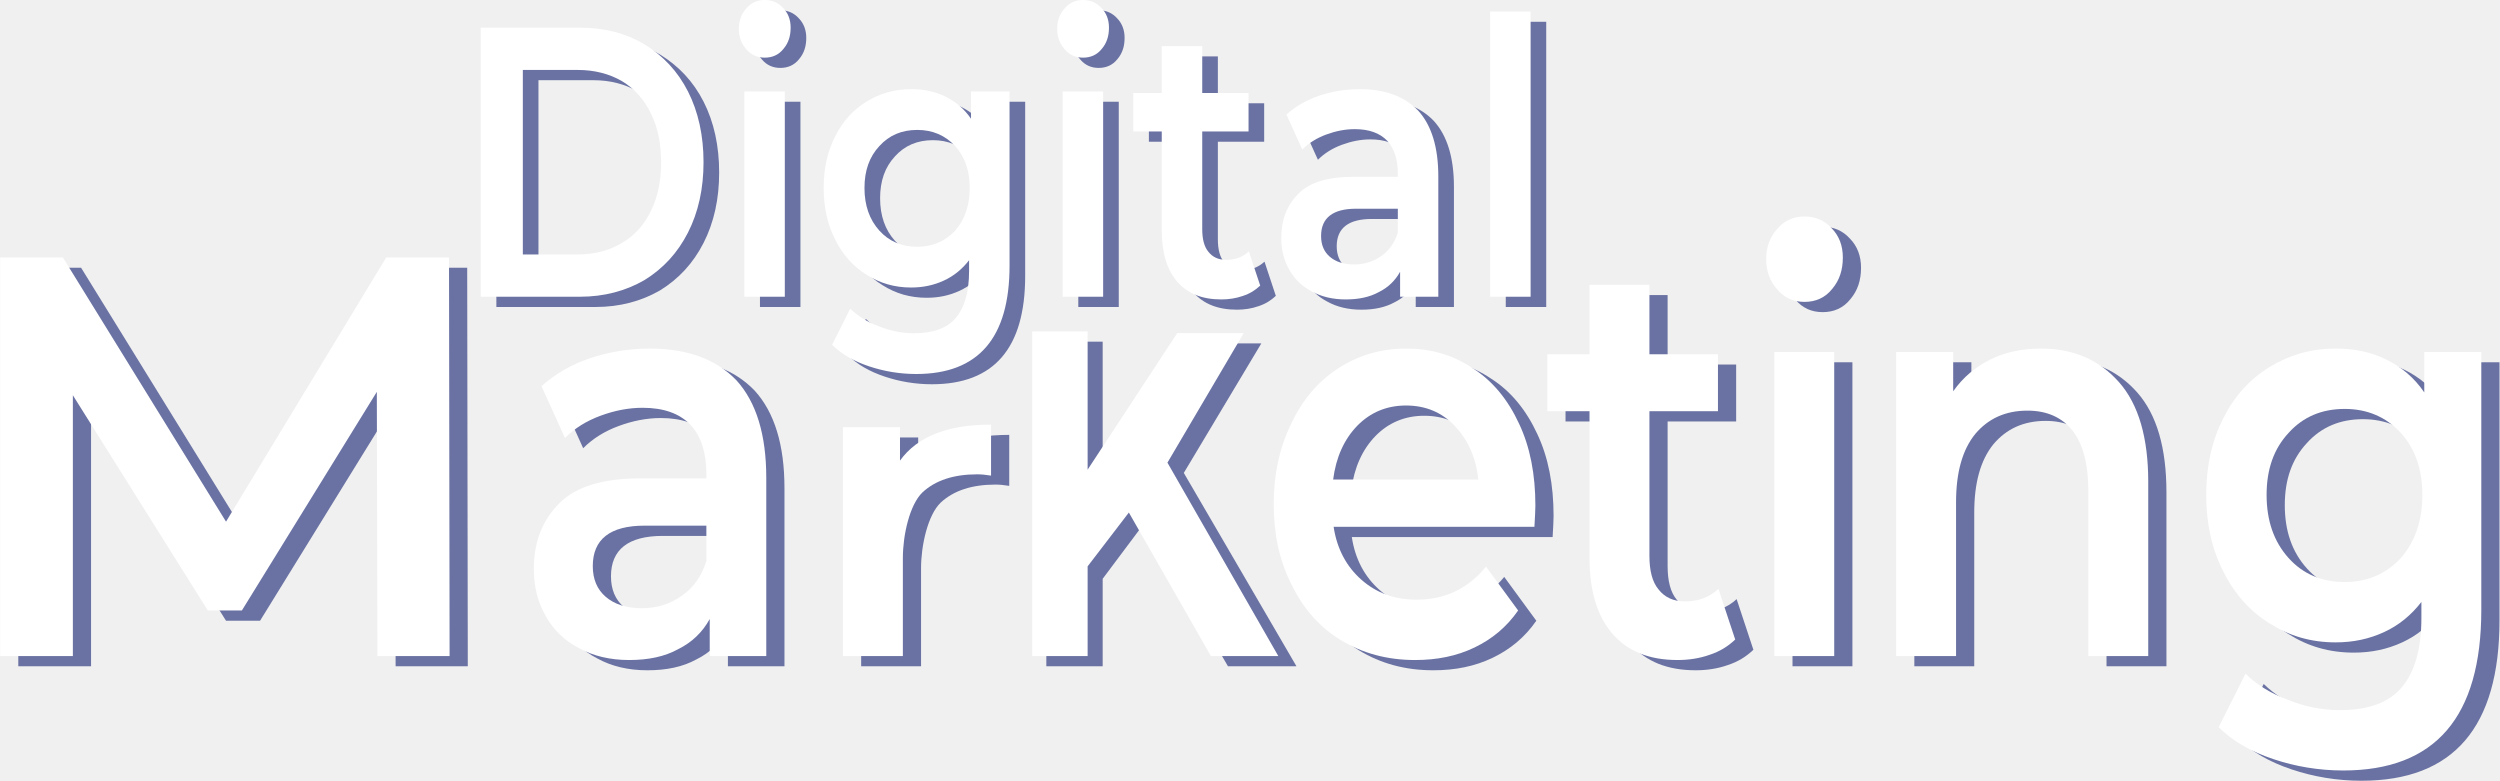
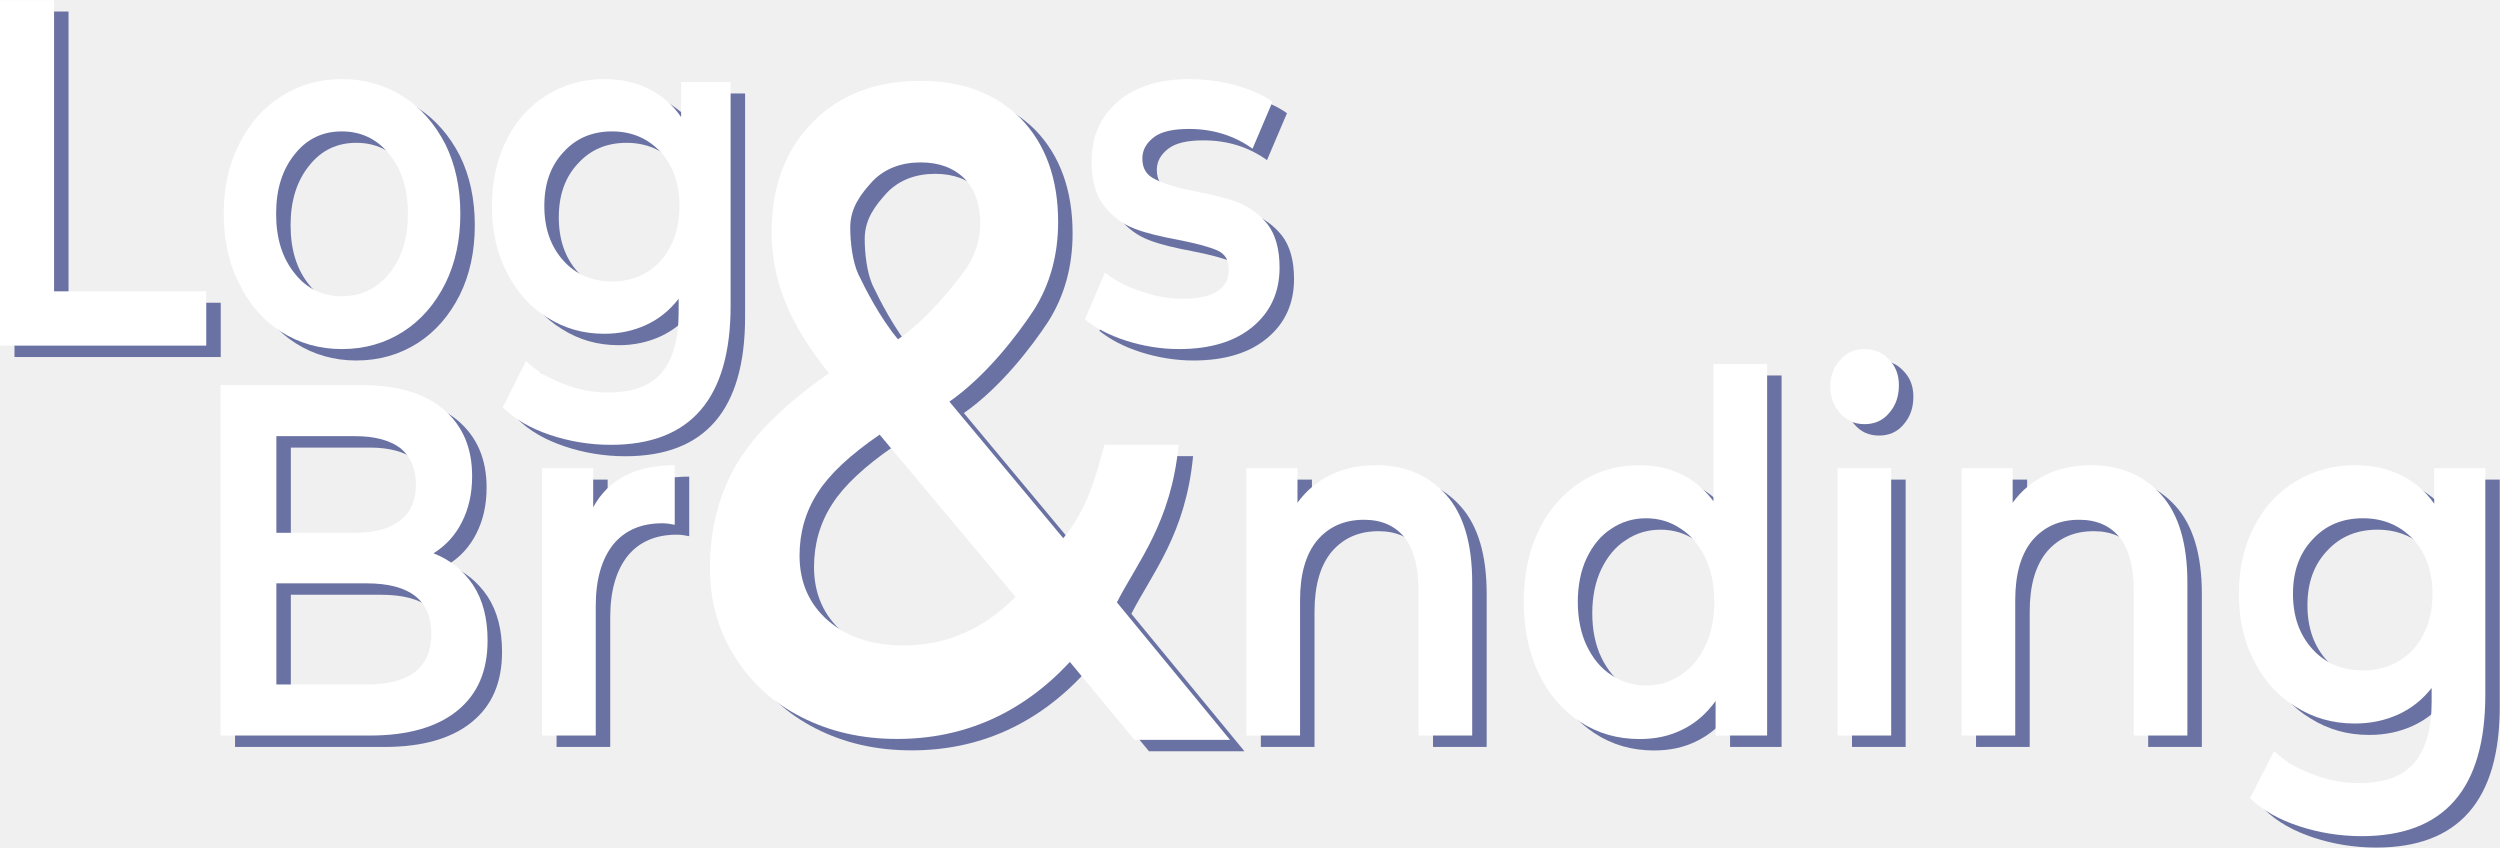
- <svg xmlns="http://www.w3.org/2000/svg" width="100%" height="100%" viewBox="0 0 1950 609" version="1.1" xml:space="preserve" style="fill-rule:evenodd;clip-rule:evenodd;stroke-linejoin:round;stroke-miterlimit:2;">
-   <g transform="matrix(1,0,0,1,-109869,-68282)">
-     <g transform="matrix(1,0,0,1,114505,67959.1)">
-       <g transform="matrix(0.64952,0,0,0.770967,-4464.18,201.812)">
-         <g transform="matrix(388.889,0,0,388.889,294.985,467.651)">
-           <path d="M0.094,-0.7L0.4,-0.7C0.475,-0.7 0.541,-0.686 0.599,-0.657C0.657,-0.627 0.702,-0.587 0.734,-0.534C0.766,-0.481 0.782,-0.419 0.782,-0.35C0.782,-0.281 0.766,-0.22 0.734,-0.167C0.702,-0.114 0.657,-0.073 0.599,-0.043C0.541,-0.015 0.475,0 0.4,0L0.094,0L0.094,-0.7ZM0.394,-0.11C0.445,-0.11 0.491,-0.12 0.53,-0.14C0.569,-0.159 0.599,-0.187 0.62,-0.224C0.641,-0.26 0.651,-0.302 0.651,-0.35C0.651,-0.398 0.641,-0.44 0.62,-0.476C0.599,-0.513 0.569,-0.541 0.53,-0.561C0.491,-0.58 0.445,-0.59 0.394,-0.59L0.224,-0.59L0.224,-0.11L0.394,-0.11Z" style="fill:rgb(106,114,163);fill-rule:nonzero;" />
+ <svg xmlns="http://www.w3.org/2000/svg" width="100%" height="100%" viewBox="0 0 1949 661" version="1.1" xml:space="preserve" style="fill-rule:evenodd;clip-rule:evenodd;stroke-linejoin:round;stroke-miterlimit:2;">
+   <g transform="matrix(1,0,0,1,-107741,-69589.5)">
+     <g transform="matrix(1,0,0,1,112363,69263.3)">
+       <g transform="matrix(0.833602,0,0,0.989468,-4655.66,-1257.68)">
+         <g transform="matrix(388.889,0,0,388.889,17.3616,1882.05)">
+           <path d="M0.094,-0.7L0.224,-0.7L0.224,-0.11L0.59,-0.11L0.59,0L0.094,0L0.094,-0.7Z" style="fill:rgb(106,114,163);fill-rule:nonzero;" />
        </g>
-         <g transform="matrix(388.889,0,0,388.889,616.207,467.651)">
+         <g transform="matrix(388.889,0,0,388.889,248.362,1882.05)">
+           <path d="M0.322,0.007C0.268,0.007 0.219,-0.005 0.176,-0.028C0.133,-0.051 0.099,-0.084 0.075,-0.126C0.05,-0.167 0.038,-0.214 0.038,-0.267C0.038,-0.32 0.05,-0.367 0.075,-0.408C0.099,-0.449 0.133,-0.482 0.176,-0.505C0.219,-0.528 0.268,-0.54 0.322,-0.54C0.377,-0.54 0.426,-0.528 0.469,-0.505C0.512,-0.482 0.546,-0.449 0.571,-0.408C0.595,-0.367 0.607,-0.32 0.607,-0.267C0.607,-0.214 0.595,-0.167 0.571,-0.126C0.546,-0.084 0.512,-0.051 0.469,-0.028C0.426,-0.005 0.377,0.007 0.322,0.007ZM0.322,-0.1C0.368,-0.1 0.406,-0.115 0.436,-0.146C0.466,-0.177 0.481,-0.217 0.481,-0.267C0.481,-0.317 0.466,-0.357 0.436,-0.388C0.406,-0.419 0.368,-0.434 0.322,-0.434C0.276,-0.434 0.238,-0.419 0.209,-0.388C0.179,-0.357 0.164,-0.317 0.164,-0.267C0.164,-0.217 0.179,-0.177 0.209,-0.146C0.238,-0.115 0.276,-0.1 0.322,-0.1Z" style="fill:rgb(106,114,163);fill-rule:nonzero;" />
+         </g>
+         <g transform="matrix(388.889,0,0,388.889,499.195,1882.05)">
+           <path d="M0.612,-0.534L0.612,-0.081C0.612,0.107 0.516,0.201 0.324,0.201C0.273,0.201 0.224,0.194 0.178,0.181C0.132,0.168 0.094,0.15 0.064,0.125L0.12,0.031C0.143,0.05 0.173,0.066 0.209,0.077C0.244,0.089 0.28,0.095 0.317,0.095C0.376,0.095 0.419,0.082 0.446,0.055C0.473,0.028 0.487,-0.012 0.487,-0.067L0.487,-0.095C0.466,-0.072 0.44,-0.054 0.409,-0.042C0.378,-0.03 0.345,-0.024 0.308,-0.024C0.257,-0.024 0.212,-0.035 0.171,-0.057C0.13,-0.078 0.097,-0.109 0.074,-0.148C0.05,-0.187 0.038,-0.232 0.038,-0.283C0.038,-0.334 0.05,-0.379 0.074,-0.418C0.097,-0.457 0.13,-0.487 0.171,-0.508C0.212,-0.529 0.257,-0.54 0.308,-0.54C0.347,-0.54 0.382,-0.534 0.413,-0.521C0.445,-0.508 0.472,-0.489 0.493,-0.463L0.493,-0.534L0.612,-0.534ZM0.327,-0.13C0.374,-0.13 0.413,-0.144 0.444,-0.172C0.474,-0.201 0.489,-0.238 0.489,-0.283C0.489,-0.328 0.474,-0.364 0.444,-0.392C0.413,-0.42 0.374,-0.434 0.327,-0.434C0.279,-0.434 0.24,-0.42 0.21,-0.392C0.179,-0.364 0.164,-0.328 0.164,-0.283C0.164,-0.238 0.179,-0.201 0.21,-0.172C0.24,-0.144 0.279,-0.13 0.327,-0.13Z" style="fill:rgb(106,114,163);fill-rule:nonzero;" />
+         </g>
+         <g transform="matrix(388.889,0,0,388.889,1060.42,1882.05)">
+           <path d="M0.247,0.007C0.204,0.007 0.161,0.001 0.12,-0.01C0.079,-0.021 0.046,-0.036 0.021,-0.053L0.069,-0.148C0.093,-0.132 0.122,-0.119 0.156,-0.11C0.189,-0.1 0.222,-0.095 0.255,-0.095C0.33,-0.095 0.367,-0.115 0.367,-0.154C0.367,-0.173 0.358,-0.186 0.339,-0.193C0.32,-0.2 0.289,-0.207 0.247,-0.214C0.203,-0.221 0.167,-0.228 0.14,-0.237C0.112,-0.246 0.088,-0.261 0.068,-0.282C0.047,-0.304 0.037,-0.334 0.037,-0.373C0.037,-0.424 0.058,-0.464 0.101,-0.495C0.143,-0.525 0.2,-0.54 0.272,-0.54C0.309,-0.54 0.345,-0.536 0.382,-0.528C0.419,-0.519 0.449,-0.508 0.472,-0.494L0.424,-0.399C0.379,-0.426 0.328,-0.439 0.271,-0.439C0.234,-0.439 0.206,-0.434 0.188,-0.423C0.169,-0.411 0.159,-0.397 0.159,-0.379C0.159,-0.359 0.169,-0.345 0.19,-0.337C0.21,-0.328 0.241,-0.32 0.284,-0.313C0.327,-0.306 0.362,-0.299 0.389,-0.29C0.416,-0.281 0.44,-0.267 0.46,-0.246C0.479,-0.225 0.489,-0.196 0.489,-0.158C0.489,-0.108 0.467,-0.068 0.424,-0.038C0.381,-0.008 0.322,0.007 0.247,0.007Z" style="fill:rgb(106,114,163);fill-rule:nonzero;" />
+         </g>
+       </g>
+       <g transform="matrix(0.833602,0,0,0.989468,-4666.94,-1266.58)">
+         <g transform="matrix(388.889,0,0,388.889,17.3616,1882.05)">
+           <path d="M0.094,-0.7L0.224,-0.7L0.224,-0.11L0.59,-0.11L0.59,0L0.094,0L0.094,-0.7Z" style="fill:white;fill-rule:nonzero;" />
+         </g>
+         <g transform="matrix(388.889,0,0,388.889,248.362,1882.05)">
+           <path d="M0.322,0.007C0.268,0.007 0.219,-0.005 0.176,-0.028C0.133,-0.051 0.099,-0.084 0.075,-0.126C0.05,-0.167 0.038,-0.214 0.038,-0.267C0.038,-0.32 0.05,-0.367 0.075,-0.408C0.099,-0.449 0.133,-0.482 0.176,-0.505C0.219,-0.528 0.268,-0.54 0.322,-0.54C0.377,-0.54 0.426,-0.528 0.469,-0.505C0.512,-0.482 0.546,-0.449 0.571,-0.408C0.595,-0.367 0.607,-0.32 0.607,-0.267C0.607,-0.214 0.595,-0.167 0.571,-0.126C0.546,-0.084 0.512,-0.051 0.469,-0.028C0.426,-0.005 0.377,0.007 0.322,0.007ZM0.322,-0.1C0.368,-0.1 0.406,-0.115 0.436,-0.146C0.466,-0.177 0.481,-0.217 0.481,-0.267C0.481,-0.317 0.466,-0.357 0.436,-0.388C0.406,-0.419 0.368,-0.434 0.322,-0.434C0.276,-0.434 0.238,-0.419 0.209,-0.388C0.179,-0.357 0.164,-0.317 0.164,-0.267C0.164,-0.217 0.179,-0.177 0.209,-0.146C0.238,-0.115 0.276,-0.1 0.322,-0.1Z" style="fill:white;fill-rule:nonzero;" />
+         </g>
+         <g transform="matrix(388.889,0,0,388.889,499.195,1882.05)">
+           <path d="M0.612,-0.534L0.612,-0.081C0.612,0.107 0.516,0.201 0.324,0.201C0.273,0.201 0.224,0.194 0.178,0.181C0.132,0.168 0.094,0.15 0.064,0.125L0.12,0.031C0.143,0.05 0.173,0.066 0.209,0.077C0.244,0.089 0.28,0.095 0.317,0.095C0.376,0.095 0.419,0.082 0.446,0.055C0.473,0.028 0.487,-0.012 0.487,-0.067L0.487,-0.095C0.466,-0.072 0.44,-0.054 0.409,-0.042C0.378,-0.03 0.345,-0.024 0.308,-0.024C0.257,-0.024 0.212,-0.035 0.171,-0.057C0.13,-0.078 0.097,-0.109 0.074,-0.148C0.05,-0.187 0.038,-0.232 0.038,-0.283C0.038,-0.334 0.05,-0.379 0.074,-0.418C0.097,-0.457 0.13,-0.487 0.171,-0.508C0.212,-0.529 0.257,-0.54 0.308,-0.54C0.347,-0.54 0.382,-0.534 0.413,-0.521C0.445,-0.508 0.472,-0.489 0.493,-0.463L0.493,-0.534L0.612,-0.534ZM0.327,-0.13C0.374,-0.13 0.413,-0.144 0.444,-0.172C0.474,-0.201 0.489,-0.238 0.489,-0.283C0.489,-0.328 0.474,-0.364 0.444,-0.392C0.413,-0.42 0.374,-0.434 0.327,-0.434C0.279,-0.434 0.24,-0.42 0.21,-0.392C0.179,-0.364 0.164,-0.328 0.164,-0.283C0.164,-0.238 0.179,-0.201 0.21,-0.172C0.24,-0.144 0.279,-0.13 0.327,-0.13Z" style="fill:white;fill-rule:nonzero;" />
+         </g>
+         <g transform="matrix(388.889,0,0,388.889,1060.42,1882.05)">
+           <path d="M0.247,0.007C0.204,0.007 0.161,0.001 0.12,-0.01C0.079,-0.021 0.046,-0.036 0.021,-0.053L0.069,-0.148C0.093,-0.132 0.122,-0.119 0.156,-0.11C0.189,-0.1 0.222,-0.095 0.255,-0.095C0.33,-0.095 0.367,-0.115 0.367,-0.154C0.367,-0.173 0.358,-0.186 0.339,-0.193C0.32,-0.2 0.289,-0.207 0.247,-0.214C0.203,-0.221 0.167,-0.228 0.14,-0.237C0.112,-0.246 0.088,-0.261 0.068,-0.282C0.047,-0.304 0.037,-0.334 0.037,-0.373C0.037,-0.424 0.058,-0.464 0.101,-0.495C0.143,-0.525 0.2,-0.54 0.272,-0.54C0.309,-0.54 0.345,-0.536 0.382,-0.528C0.419,-0.519 0.449,-0.508 0.472,-0.494L0.424,-0.399C0.379,-0.426 0.328,-0.439 0.271,-0.439C0.234,-0.439 0.206,-0.434 0.188,-0.423C0.169,-0.411 0.159,-0.397 0.159,-0.379C0.159,-0.359 0.169,-0.345 0.19,-0.337C0.21,-0.328 0.241,-0.32 0.284,-0.313C0.327,-0.306 0.362,-0.299 0.389,-0.29C0.416,-0.281 0.44,-0.267 0.46,-0.246C0.479,-0.225 0.489,-0.196 0.489,-0.158C0.489,-0.108 0.467,-0.068 0.424,-0.038C0.381,-0.008 0.322,0.007 0.247,0.007Z" style="fill:white;fill-rule:nonzero;" />
+         </g>
+       </g>
+       <g transform="matrix(0.803208,0,0,0.936689,-4635.29,-1261.51)">
+         <g transform="matrix(416.667,0,0,416.667,205.501,2316.71)">
+           <path d="M0.59,-0.364C0.629,-0.351 0.659,-0.33 0.682,-0.301C0.705,-0.271 0.716,-0.234 0.716,-0.19C0.716,-0.129 0.693,-0.083 0.646,-0.05C0.599,-0.017 0.531,0 0.442,0L0.094,0L0.094,-0.7L0.422,-0.7C0.505,-0.7 0.568,-0.684 0.613,-0.652C0.658,-0.619 0.68,-0.575 0.68,-0.518C0.68,-0.483 0.672,-0.453 0.656,-0.426C0.64,-0.399 0.618,-0.379 0.59,-0.364ZM0.224,-0.598L0.224,-0.405L0.408,-0.405C0.453,-0.405 0.488,-0.413 0.513,-0.43C0.537,-0.446 0.549,-0.47 0.549,-0.501C0.549,-0.533 0.537,-0.557 0.513,-0.574C0.488,-0.59 0.453,-0.598 0.408,-0.598L0.224,-0.598ZM0.434,-0.102C0.535,-0.102 0.585,-0.136 0.585,-0.203C0.585,-0.27 0.535,-0.304 0.434,-0.304L0.224,-0.304L0.224,-0.102L0.434,-0.102Z" style="fill:rgb(106,114,163);fill-rule:nonzero;" />
+         </g>
+         <g transform="matrix(416.667,0,0,416.667,522.584,2316.71)">
+           <path d="M0.201,-0.456C0.237,-0.512 0.3,-0.54 0.391,-0.54L0.391,-0.421C0.38,-0.423 0.371,-0.424 0.362,-0.424C0.313,-0.424 0.275,-0.41 0.248,-0.382C0.221,-0.353 0.207,-0.312 0.207,-0.259L0.207,0L0.082,0L0.082,-0.534L0.201,-0.534L0.201,-0.456Z" style="fill:rgb(106,114,163);fill-rule:nonzero;" />
+         </g>
+         <g transform="matrix(416.667,0,0,416.667,1206.18,2316.71)">
+           <path d="M0.385,-0.54C0.452,-0.54 0.506,-0.52 0.547,-0.481C0.588,-0.442 0.608,-0.383 0.608,-0.306L0.608,0L0.483,0L0.483,-0.29C0.483,-0.337 0.472,-0.372 0.45,-0.396C0.428,-0.419 0.397,-0.431 0.356,-0.431C0.31,-0.431 0.274,-0.417 0.247,-0.39C0.22,-0.362 0.207,-0.322 0.207,-0.27L0.207,0L0.082,0L0.082,-0.534L0.201,-0.534L0.201,-0.465C0.222,-0.49 0.248,-0.508 0.279,-0.521C0.31,-0.534 0.346,-0.54 0.385,-0.54Z" style="fill:rgb(106,114,163);fill-rule:nonzero;" />
+         </g>
+         <g transform="matrix(416.667,0,0,416.667,1493.68,2316.71)">
+           <path d="M0.605,-0.742L0.605,0L0.485,0L0.485,-0.069C0.464,-0.044 0.439,-0.025 0.408,-0.012C0.378,0.001 0.345,0.007 0.308,0.007C0.257,0.007 0.211,-0.004 0.17,-0.027C0.129,-0.05 0.096,-0.082 0.073,-0.124C0.05,-0.165 0.038,-0.213 0.038,-0.267C0.038,-0.321 0.05,-0.369 0.073,-0.41C0.096,-0.451 0.129,-0.483 0.17,-0.506C0.211,-0.529 0.257,-0.54 0.308,-0.54C0.343,-0.54 0.376,-0.534 0.405,-0.522C0.434,-0.51 0.459,-0.492 0.48,-0.468L0.48,-0.742L0.605,-0.742ZM0.323,-0.1C0.353,-0.1 0.38,-0.107 0.404,-0.121C0.428,-0.134 0.447,-0.154 0.461,-0.179C0.475,-0.204 0.482,-0.234 0.482,-0.267C0.482,-0.3 0.475,-0.33 0.461,-0.355C0.447,-0.38 0.428,-0.4 0.404,-0.413C0.38,-0.427 0.353,-0.434 0.323,-0.434C0.293,-0.434 0.266,-0.427 0.242,-0.413C0.218,-0.4 0.199,-0.38 0.185,-0.355C0.171,-0.33 0.164,-0.3 0.164,-0.267C0.164,-0.234 0.171,-0.204 0.185,-0.179C0.199,-0.154 0.218,-0.134 0.242,-0.121C0.266,-0.107 0.293,-0.1 0.323,-0.1Z" style="fill:rgb(106,114,163);fill-rule:nonzero;" />
+         </g>
+         <g transform="matrix(416.667,0,0,416.667,1779.93,2316.71)">
          <path d="M0.082,-0.534L0.207,-0.534L0.207,0L0.082,0L0.082,-0.534ZM0.145,-0.622C0.122,-0.622 0.103,-0.629 0.088,-0.644C0.073,-0.658 0.065,-0.676 0.065,-0.697C0.065,-0.718 0.073,-0.736 0.088,-0.75C0.103,-0.765 0.122,-0.772 0.145,-0.772C0.168,-0.772 0.187,-0.765 0.202,-0.751C0.217,-0.738 0.225,-0.721 0.225,-0.7C0.225,-0.678 0.218,-0.66 0.203,-0.645C0.188,-0.629 0.168,-0.622 0.145,-0.622Z" style="fill:rgb(106,114,163);fill-rule:nonzero;" />
        </g>
-         <g transform="matrix(388.889,0,0,388.889,728.596,467.651)">
-           <path d="M0.612,-0.534L0.612,-0.081C0.612,0.107 0.516,0.201 0.324,0.201C0.273,0.201 0.224,0.194 0.178,0.181C0.132,0.168 0.094,0.15 0.064,0.125L0.12,0.031C0.143,0.05 0.173,0.066 0.209,0.077C0.244,0.089 0.28,0.095 0.317,0.095C0.376,0.095 0.419,0.082 0.446,0.055C0.473,0.028 0.487,-0.012 0.487,-0.067L0.487,-0.095C0.466,-0.072 0.44,-0.054 0.409,-0.042C0.378,-0.03 0.345,-0.024 0.308,-0.024C0.257,-0.024 0.212,-0.035 0.171,-0.057C0.13,-0.078 0.097,-0.109 0.074,-0.148C0.05,-0.187 0.038,-0.232 0.038,-0.283C0.038,-0.334 0.05,-0.379 0.074,-0.418C0.097,-0.457 0.13,-0.487 0.171,-0.508C0.212,-0.529 0.257,-0.54 0.308,-0.54C0.347,-0.54 0.382,-0.534 0.413,-0.521C0.445,-0.508 0.472,-0.489 0.493,-0.463L0.493,-0.534L0.612,-0.534ZM0.327,-0.13C0.374,-0.13 0.413,-0.144 0.444,-0.172C0.474,-0.201 0.489,-0.238 0.489,-0.283C0.489,-0.328 0.474,-0.364 0.444,-0.392C0.413,-0.42 0.374,-0.434 0.327,-0.434C0.279,-0.434 0.24,-0.42 0.21,-0.392C0.179,-0.364 0.164,-0.328 0.164,-0.283C0.164,-0.238 0.179,-0.201 0.21,-0.172C0.24,-0.144 0.279,-0.13 0.327,-0.13Z" style="fill:rgb(106,114,163);fill-rule:nonzero;" />
-         </g>
-         <g transform="matrix(388.889,0,0,388.889,998.485,467.651)">
-           <path d="M0.082,-0.534L0.207,-0.534L0.207,0L0.082,0L0.082,-0.534ZM0.145,-0.622C0.122,-0.622 0.103,-0.629 0.088,-0.644C0.073,-0.658 0.065,-0.676 0.065,-0.697C0.065,-0.718 0.073,-0.736 0.088,-0.75C0.103,-0.765 0.122,-0.772 0.145,-0.772C0.168,-0.772 0.187,-0.765 0.202,-0.751C0.217,-0.738 0.225,-0.721 0.225,-0.7C0.225,-0.678 0.218,-0.66 0.203,-0.645C0.188,-0.629 0.168,-0.622 0.145,-0.622Z" style="fill:rgb(106,114,163);fill-rule:nonzero;" />
-         </g>
-         <g transform="matrix(388.889,0,0,388.889,1110.87,467.651)">
-           <path d="M0.403,-0.029C0.388,-0.017 0.371,-0.008 0.349,-0.002C0.329,0.004 0.306,0.007 0.283,0.007C0.224,0.007 0.179,-0.008 0.147,-0.039C0.115,-0.07 0.099,-0.114 0.099,-0.173L0.099,-0.43L0.011,-0.43L0.011,-0.53L0.099,-0.53L0.099,-0.652L0.224,-0.652L0.224,-0.53L0.367,-0.53L0.367,-0.43L0.224,-0.43L0.224,-0.176C0.224,-0.15 0.23,-0.13 0.243,-0.117C0.256,-0.103 0.274,-0.096 0.298,-0.096C0.326,-0.096 0.349,-0.103 0.368,-0.118L0.403,-0.029Z" style="fill:rgb(106,114,163);fill-rule:nonzero;" />
-         </g>
-         <g transform="matrix(388.889,0,0,388.889,1275.76,467.651)">
-           <path d="M0.286,-0.54C0.365,-0.54 0.425,-0.521 0.467,-0.484C0.508,-0.446 0.529,-0.389 0.529,-0.313L0.529,0L0.411,0L0.411,-0.065C0.396,-0.042 0.374,-0.024 0.345,-0.012C0.317,0.001 0.283,0.007 0.243,0.007C0.203,0.007 0.168,0 0.138,-0.014C0.108,-0.027 0.085,-0.046 0.069,-0.07C0.052,-0.095 0.044,-0.122 0.044,-0.153C0.044,-0.201 0.062,-0.239 0.098,-0.269C0.133,-0.298 0.189,-0.312 0.266,-0.312L0.404,-0.312L0.404,-0.32C0.404,-0.357 0.393,-0.386 0.371,-0.406C0.348,-0.426 0.315,-0.436 0.271,-0.436C0.241,-0.436 0.212,-0.431 0.183,-0.422C0.154,-0.413 0.129,-0.4 0.109,-0.383L0.06,-0.474C0.088,-0.495 0.122,-0.512 0.161,-0.523C0.2,-0.534 0.242,-0.54 0.286,-0.54ZM0.269,-0.084C0.3,-0.084 0.328,-0.091 0.353,-0.106C0.377,-0.12 0.394,-0.14 0.404,-0.167L0.404,-0.229L0.275,-0.229C0.203,-0.229 0.167,-0.205 0.167,-0.158C0.167,-0.135 0.176,-0.117 0.194,-0.104C0.212,-0.091 0.237,-0.084 0.269,-0.084Z" style="fill:rgb(106,114,163);fill-rule:nonzero;" />
-         </g>
-         <g transform="matrix(388.889,0,0,388.889,1511.82,467.651)">
-           <rect x="0.082" y="-0.742" width="0.125" height="0.742" style="fill:rgb(106,114,163);fill-rule:nonzero;" />
-         </g>
-       </g>
-     </g>
-     <g transform="matrix(1,0,0,1,114505,67959.1)">
-       <g transform="matrix(1.02057,0,0,1.02149,-6876.27,-108.446)">
-         <g transform="matrix(448.486,0,0,434.778,2166.94,931.047)">
-           <path d="M0.737,0L0.736,-0.464L0.506,-0.08L0.448,-0.08L0.218,-0.458L0.218,0L0.094,0L0.094,-0.7L0.201,-0.7L0.479,-0.236L0.752,-0.7L0.859,-0.7L0.86,0L0.737,0Z" style="fill:rgb(106,114,163);fill-rule:nonzero;" />
-         </g>
-         <g transform="matrix(366.289,0,0,434.778,2600.9,931.047)">
-           <path d="M0.286,-0.54C0.365,-0.54 0.425,-0.521 0.467,-0.484C0.508,-0.446 0.529,-0.389 0.529,-0.313L0.529,0L0.411,0L0.411,-0.065C0.396,-0.042 0.374,-0.024 0.345,-0.012C0.317,0.001 0.283,0.007 0.243,0.007C0.203,0.007 0.168,0 0.138,-0.014C0.108,-0.027 0.085,-0.046 0.069,-0.07C0.052,-0.095 0.044,-0.122 0.044,-0.153C0.044,-0.201 0.062,-0.239 0.098,-0.269C0.133,-0.298 0.189,-0.312 0.266,-0.312L0.404,-0.312L0.404,-0.32C0.404,-0.357 0.393,-0.386 0.371,-0.406C0.348,-0.426 0.315,-0.436 0.271,-0.436C0.241,-0.436 0.212,-0.431 0.183,-0.422C0.154,-0.413 0.129,-0.4 0.109,-0.383L0.06,-0.474C0.088,-0.495 0.122,-0.512 0.161,-0.523C0.2,-0.534 0.242,-0.54 0.286,-0.54ZM0.269,-0.084C0.3,-0.084 0.328,-0.091 0.353,-0.106C0.377,-0.12 0.394,-0.14 0.404,-0.167L0.404,-0.229L0.275,-0.229C0.203,-0.229 0.167,-0.205 0.167,-0.158C0.167,-0.135 0.176,-0.117 0.194,-0.104C0.212,-0.091 0.237,-0.084 0.269,-0.084Z" style="fill:rgb(106,114,163);fill-rule:nonzero;" />
-         </g>
-         <g transform="matrix(366.289,0,0,327.246,2823.24,931.047)">
-           <path d="M0.201,-0.456C0.237,-0.512 0.3,-0.54 0.391,-0.54L0.391,-0.421C0.38,-0.423 0.371,-0.424 0.362,-0.424C0.313,-0.424 0.275,-0.41 0.248,-0.382C0.221,-0.353 0.207,-0.282 0.207,-0.229L0.207,0L0.082,0L0.082,-0.534L0.201,-0.534L0.201,-0.456Z" style="fill:rgb(106,114,163);fill-rule:nonzero;" />
-         </g>
-         <g transform="matrix(344.473,0,0,334.084,2966.56,931.047)">
-           <path d="M0.3,-0.328L0.207,-0.2L0.207,0L0.082,0L0.082,-0.742L0.207,-0.742L0.207,-0.426L0.409,-0.738L0.559,-0.738L0.387,-0.442L0.637,0L0.485,0L0.3,-0.328Z" style="fill:rgb(106,114,163);fill-rule:nonzero;" />
-         </g>
-         <g transform="matrix(366.289,0,0,434.778,3168.57,931.047)">
-           <path d="M0.584,-0.264C0.584,-0.255 0.583,-0.243 0.582,-0.227L0.163,-0.227C0.17,-0.188 0.19,-0.157 0.221,-0.134C0.252,-0.111 0.29,-0.099 0.336,-0.099C0.395,-0.099 0.443,-0.118 0.481,-0.157L0.548,-0.08C0.524,-0.051 0.494,-0.03 0.457,-0.015C0.42,0 0.379,0.007 0.333,0.007C0.274,0.007 0.223,-0.005 0.178,-0.028C0.133,-0.051 0.099,-0.084 0.075,-0.126C0.05,-0.167 0.038,-0.214 0.038,-0.267C0.038,-0.319 0.05,-0.366 0.074,-0.407C0.097,-0.449 0.13,-0.482 0.172,-0.505C0.214,-0.528 0.261,-0.54 0.314,-0.54C0.366,-0.54 0.412,-0.529 0.454,-0.505C0.495,-0.483 0.527,-0.45 0.55,-0.408C0.573,-0.367 0.584,-0.319 0.584,-0.264ZM0.314,-0.44C0.274,-0.44 0.24,-0.428 0.213,-0.405C0.185,-0.381 0.168,-0.349 0.162,-0.31L0.465,-0.31C0.46,-0.349 0.443,-0.38 0.416,-0.404C0.389,-0.428 0.355,-0.44 0.314,-0.44Z" style="fill:rgb(106,114,163);fill-rule:nonzero;" />
-         </g>
-         <g transform="matrix(366.289,0,0,434.778,3387.59,931.047)">
-           <path d="M0.403,-0.029C0.388,-0.017 0.371,-0.008 0.349,-0.002C0.329,0.004 0.306,0.007 0.283,0.007C0.224,0.007 0.179,-0.008 0.147,-0.039C0.115,-0.07 0.099,-0.114 0.099,-0.173L0.099,-0.43L0.011,-0.43L0.011,-0.53L0.099,-0.53L0.099,-0.652L0.224,-0.652L0.224,-0.53L0.367,-0.53L0.367,-0.43L0.224,-0.43L0.224,-0.176C0.224,-0.15 0.23,-0.13 0.243,-0.117C0.256,-0.103 0.274,-0.096 0.298,-0.096C0.326,-0.096 0.349,-0.103 0.368,-0.118L0.403,-0.029Z" style="fill:rgb(106,114,163);fill-rule:nonzero;" />
-         </g>
-         <g transform="matrix(366.289,0,0,434.778,3535.05,931.047)">
-           <path d="M0.082,-0.534L0.207,-0.534L0.207,0L0.082,0L0.082,-0.534ZM0.145,-0.622C0.122,-0.622 0.103,-0.629 0.088,-0.644C0.073,-0.658 0.065,-0.676 0.065,-0.697C0.065,-0.718 0.073,-0.736 0.088,-0.75C0.103,-0.765 0.122,-0.772 0.145,-0.772C0.168,-0.772 0.187,-0.765 0.202,-0.751C0.217,-0.738 0.225,-0.721 0.225,-0.7C0.225,-0.678 0.218,-0.66 0.203,-0.645C0.188,-0.629 0.168,-0.622 0.145,-0.622Z" style="fill:rgb(106,114,163);fill-rule:nonzero;" />
-         </g>
-         <g transform="matrix(366.289,0,0,434.778,3628.17,931.047)">
+         <g transform="matrix(416.667,0,0,416.667,1900.34,2316.71)">
          <path d="M0.385,-0.54C0.452,-0.54 0.506,-0.52 0.547,-0.481C0.588,-0.442 0.608,-0.383 0.608,-0.306L0.608,0L0.483,0L0.483,-0.29C0.483,-0.337 0.472,-0.372 0.45,-0.396C0.428,-0.419 0.397,-0.431 0.356,-0.431C0.31,-0.431 0.274,-0.417 0.247,-0.39C0.22,-0.362 0.207,-0.322 0.207,-0.27L0.207,0L0.082,0L0.082,-0.534L0.201,-0.534L0.201,-0.465C0.222,-0.49 0.248,-0.508 0.279,-0.521C0.31,-0.534 0.346,-0.54 0.385,-0.54Z" style="fill:rgb(106,114,163);fill-rule:nonzero;" />
        </g>
-         <g transform="matrix(366.289,0,0,434.778,3881.26,931.047)">
+         <g transform="matrix(416.667,0,0,416.667,2187.84,2316.71)">
          <path d="M0.612,-0.534L0.612,-0.081C0.612,0.107 0.516,0.201 0.324,0.201C0.273,0.201 0.224,0.194 0.178,0.181C0.132,0.168 0.094,0.15 0.064,0.125L0.12,0.031C0.143,0.05 0.173,0.066 0.209,0.077C0.244,0.089 0.28,0.095 0.317,0.095C0.376,0.095 0.419,0.082 0.446,0.055C0.473,0.028 0.487,-0.012 0.487,-0.067L0.487,-0.095C0.466,-0.072 0.44,-0.054 0.409,-0.042C0.378,-0.03 0.345,-0.024 0.308,-0.024C0.257,-0.024 0.212,-0.035 0.171,-0.057C0.13,-0.078 0.097,-0.109 0.074,-0.148C0.05,-0.187 0.038,-0.232 0.038,-0.283C0.038,-0.334 0.05,-0.379 0.074,-0.418C0.097,-0.457 0.13,-0.487 0.171,-0.508C0.212,-0.529 0.257,-0.54 0.308,-0.54C0.347,-0.54 0.382,-0.534 0.413,-0.521C0.445,-0.508 0.472,-0.489 0.493,-0.463L0.493,-0.534L0.612,-0.534ZM0.327,-0.13C0.374,-0.13 0.413,-0.144 0.444,-0.172C0.474,-0.201 0.489,-0.238 0.489,-0.283C0.489,-0.328 0.474,-0.364 0.444,-0.392C0.413,-0.42 0.374,-0.434 0.327,-0.434C0.279,-0.434 0.24,-0.42 0.21,-0.392C0.179,-0.364 0.164,-0.328 0.164,-0.283C0.164,-0.238 0.179,-0.201 0.21,-0.172C0.24,-0.144 0.279,-0.13 0.327,-0.13Z" style="fill:rgb(106,114,163);fill-rule:nonzero;" />
        </g>
      </g>
-     </g>
-     <g transform="matrix(1,0,0,1,114505,67959.1)">
-       <g transform="matrix(0.64952,0,0,0.770967,-4476.37,193.812)">
-         <g transform="matrix(388.889,0,0,388.889,294.985,467.651)">
-           <path d="M0.094,-0.7L0.4,-0.7C0.475,-0.7 0.541,-0.686 0.599,-0.657C0.657,-0.627 0.702,-0.587 0.734,-0.534C0.766,-0.481 0.782,-0.419 0.782,-0.35C0.782,-0.281 0.766,-0.22 0.734,-0.167C0.702,-0.114 0.657,-0.073 0.599,-0.043C0.541,-0.015 0.475,0 0.4,0L0.094,0L0.094,-0.7ZM0.394,-0.11C0.445,-0.11 0.491,-0.12 0.53,-0.14C0.569,-0.159 0.599,-0.187 0.62,-0.224C0.641,-0.26 0.651,-0.302 0.651,-0.35C0.651,-0.398 0.641,-0.44 0.62,-0.476C0.599,-0.513 0.569,-0.541 0.53,-0.561C0.491,-0.58 0.445,-0.59 0.394,-0.59L0.224,-0.59L0.224,-0.11L0.394,-0.11Z" style="fill:white;fill-rule:nonzero;" />
+       <g transform="matrix(0.803208,0,0,0.936689,-4646.57,-1270.41)">
+         <g transform="matrix(416.667,0,0,416.667,205.501,2316.71)">
+           <path d="M0.59,-0.364C0.629,-0.351 0.659,-0.33 0.682,-0.301C0.705,-0.271 0.716,-0.234 0.716,-0.19C0.716,-0.129 0.693,-0.083 0.646,-0.05C0.599,-0.017 0.531,0 0.442,0L0.094,0L0.094,-0.7L0.422,-0.7C0.505,-0.7 0.568,-0.684 0.613,-0.652C0.658,-0.619 0.68,-0.575 0.68,-0.518C0.68,-0.483 0.672,-0.453 0.656,-0.426C0.64,-0.399 0.618,-0.379 0.59,-0.364ZM0.224,-0.598L0.224,-0.405L0.408,-0.405C0.453,-0.405 0.488,-0.413 0.513,-0.43C0.537,-0.446 0.549,-0.47 0.549,-0.501C0.549,-0.533 0.537,-0.557 0.513,-0.574C0.488,-0.59 0.453,-0.598 0.408,-0.598L0.224,-0.598ZM0.434,-0.102C0.535,-0.102 0.585,-0.136 0.585,-0.203C0.585,-0.27 0.535,-0.304 0.434,-0.304L0.224,-0.304L0.224,-0.102L0.434,-0.102Z" style="fill:white;fill-rule:nonzero;" />
        </g>
-         <g transform="matrix(388.889,0,0,388.889,616.207,467.651)">
+         <g transform="matrix(416.667,0,0,416.667,522.584,2316.71)">
+           <path d="M0.201,-0.456C0.237,-0.512 0.3,-0.54 0.391,-0.54L0.391,-0.421C0.38,-0.423 0.371,-0.424 0.362,-0.424C0.313,-0.424 0.275,-0.41 0.248,-0.382C0.221,-0.353 0.207,-0.312 0.207,-0.259L0.207,0L0.082,0L0.082,-0.534L0.201,-0.534L0.201,-0.456Z" style="fill:white;fill-rule:nonzero;" />
+         </g>
+         <g transform="matrix(416.667,0,0,416.667,1206.18,2316.71)">
+           <path d="M0.385,-0.54C0.452,-0.54 0.506,-0.52 0.547,-0.481C0.588,-0.442 0.608,-0.383 0.608,-0.306L0.608,0L0.483,0L0.483,-0.29C0.483,-0.337 0.472,-0.372 0.45,-0.396C0.428,-0.419 0.397,-0.431 0.356,-0.431C0.31,-0.431 0.274,-0.417 0.247,-0.39C0.22,-0.362 0.207,-0.322 0.207,-0.27L0.207,0L0.082,0L0.082,-0.534L0.201,-0.534L0.201,-0.465C0.222,-0.49 0.248,-0.508 0.279,-0.521C0.31,-0.534 0.346,-0.54 0.385,-0.54Z" style="fill:white;fill-rule:nonzero;" />
+         </g>
+         <g transform="matrix(416.667,0,0,416.667,1493.68,2316.71)">
+           <path d="M0.605,-0.742L0.605,0L0.485,0L0.485,-0.069C0.464,-0.044 0.439,-0.025 0.408,-0.012C0.378,0.001 0.345,0.007 0.308,0.007C0.257,0.007 0.211,-0.004 0.17,-0.027C0.129,-0.05 0.096,-0.082 0.073,-0.124C0.05,-0.165 0.038,-0.213 0.038,-0.267C0.038,-0.321 0.05,-0.369 0.073,-0.41C0.096,-0.451 0.129,-0.483 0.17,-0.506C0.211,-0.529 0.257,-0.54 0.308,-0.54C0.343,-0.54 0.376,-0.534 0.405,-0.522C0.434,-0.51 0.459,-0.492 0.48,-0.468L0.48,-0.742L0.605,-0.742ZM0.323,-0.1C0.353,-0.1 0.38,-0.107 0.404,-0.121C0.428,-0.134 0.447,-0.154 0.461,-0.179C0.475,-0.204 0.482,-0.234 0.482,-0.267C0.482,-0.3 0.475,-0.33 0.461,-0.355C0.447,-0.38 0.428,-0.4 0.404,-0.413C0.38,-0.427 0.353,-0.434 0.323,-0.434C0.293,-0.434 0.266,-0.427 0.242,-0.413C0.218,-0.4 0.199,-0.38 0.185,-0.355C0.171,-0.33 0.164,-0.3 0.164,-0.267C0.164,-0.234 0.171,-0.204 0.185,-0.179C0.199,-0.154 0.218,-0.134 0.242,-0.121C0.266,-0.107 0.293,-0.1 0.323,-0.1Z" style="fill:white;fill-rule:nonzero;" />
+         </g>
+         <g transform="matrix(416.667,0,0,416.667,1779.93,2316.71)">
          <path d="M0.082,-0.534L0.207,-0.534L0.207,0L0.082,0L0.082,-0.534ZM0.145,-0.622C0.122,-0.622 0.103,-0.629 0.088,-0.644C0.073,-0.658 0.065,-0.676 0.065,-0.697C0.065,-0.718 0.073,-0.736 0.088,-0.75C0.103,-0.765 0.122,-0.772 0.145,-0.772C0.168,-0.772 0.187,-0.765 0.202,-0.751C0.217,-0.738 0.225,-0.721 0.225,-0.7C0.225,-0.678 0.218,-0.66 0.203,-0.645C0.188,-0.629 0.168,-0.622 0.145,-0.622Z" style="fill:white;fill-rule:nonzero;" />
        </g>
-         <g transform="matrix(388.889,0,0,388.889,728.596,467.651)">
+         <g transform="matrix(416.667,0,0,416.667,1900.34,2316.71)">
+           <path d="M0.385,-0.54C0.452,-0.54 0.506,-0.52 0.547,-0.481C0.588,-0.442 0.608,-0.383 0.608,-0.306L0.608,0L0.483,0L0.483,-0.29C0.483,-0.337 0.472,-0.372 0.45,-0.396C0.428,-0.419 0.397,-0.431 0.356,-0.431C0.31,-0.431 0.274,-0.417 0.247,-0.39C0.22,-0.362 0.207,-0.322 0.207,-0.27L0.207,0L0.082,0L0.082,-0.534L0.201,-0.534L0.201,-0.465C0.222,-0.49 0.248,-0.508 0.279,-0.521C0.31,-0.534 0.346,-0.54 0.385,-0.54Z" style="fill:white;fill-rule:nonzero;" />
+         </g>
+         <g transform="matrix(416.667,0,0,416.667,2187.84,2316.71)">
          <path d="M0.612,-0.534L0.612,-0.081C0.612,0.107 0.516,0.201 0.324,0.201C0.273,0.201 0.224,0.194 0.178,0.181C0.132,0.168 0.094,0.15 0.064,0.125L0.12,0.031C0.143,0.05 0.173,0.066 0.209,0.077C0.244,0.089 0.28,0.095 0.317,0.095C0.376,0.095 0.419,0.082 0.446,0.055C0.473,0.028 0.487,-0.012 0.487,-0.067L0.487,-0.095C0.466,-0.072 0.44,-0.054 0.409,-0.042C0.378,-0.03 0.345,-0.024 0.308,-0.024C0.257,-0.024 0.212,-0.035 0.171,-0.057C0.13,-0.078 0.097,-0.109 0.074,-0.148C0.05,-0.187 0.038,-0.232 0.038,-0.283C0.038,-0.334 0.05,-0.379 0.074,-0.418C0.097,-0.457 0.13,-0.487 0.171,-0.508C0.212,-0.529 0.257,-0.54 0.308,-0.54C0.347,-0.54 0.382,-0.534 0.413,-0.521C0.445,-0.508 0.472,-0.489 0.493,-0.463L0.493,-0.534L0.612,-0.534ZM0.327,-0.13C0.374,-0.13 0.413,-0.144 0.444,-0.172C0.474,-0.201 0.489,-0.238 0.489,-0.283C0.489,-0.328 0.474,-0.364 0.444,-0.392C0.413,-0.42 0.374,-0.434 0.327,-0.434C0.279,-0.434 0.24,-0.42 0.21,-0.392C0.179,-0.364 0.164,-0.328 0.164,-0.283C0.164,-0.238 0.179,-0.201 0.21,-0.172C0.24,-0.144 0.279,-0.13 0.327,-0.13Z" style="fill:white;fill-rule:nonzero;" />
        </g>
-         <g transform="matrix(388.889,0,0,388.889,998.485,467.651)">
-           <path d="M0.082,-0.534L0.207,-0.534L0.207,0L0.082,0L0.082,-0.534ZM0.145,-0.622C0.122,-0.622 0.103,-0.629 0.088,-0.644C0.073,-0.658 0.065,-0.676 0.065,-0.697C0.065,-0.718 0.073,-0.736 0.088,-0.75C0.103,-0.765 0.122,-0.772 0.145,-0.772C0.168,-0.772 0.187,-0.765 0.202,-0.751C0.217,-0.738 0.225,-0.721 0.225,-0.7C0.225,-0.678 0.218,-0.66 0.203,-0.645C0.188,-0.629 0.168,-0.622 0.145,-0.622Z" style="fill:white;fill-rule:nonzero;" />
-         </g>
-         <g transform="matrix(388.889,0,0,388.889,1110.87,467.651)">
-           <path d="M0.403,-0.029C0.388,-0.017 0.371,-0.008 0.349,-0.002C0.329,0.004 0.306,0.007 0.283,0.007C0.224,0.007 0.179,-0.008 0.147,-0.039C0.115,-0.07 0.099,-0.114 0.099,-0.173L0.099,-0.43L0.011,-0.43L0.011,-0.53L0.099,-0.53L0.099,-0.652L0.224,-0.652L0.224,-0.53L0.367,-0.53L0.367,-0.43L0.224,-0.43L0.224,-0.176C0.224,-0.15 0.23,-0.13 0.243,-0.117C0.256,-0.103 0.274,-0.096 0.298,-0.096C0.326,-0.096 0.349,-0.103 0.368,-0.118L0.403,-0.029Z" style="fill:white;fill-rule:nonzero;" />
-         </g>
-         <g transform="matrix(388.889,0,0,388.889,1275.76,467.651)">
-           <path d="M0.286,-0.54C0.365,-0.54 0.425,-0.521 0.467,-0.484C0.508,-0.446 0.529,-0.389 0.529,-0.313L0.529,0L0.411,0L0.411,-0.065C0.396,-0.042 0.374,-0.024 0.345,-0.012C0.317,0.001 0.283,0.007 0.243,0.007C0.203,0.007 0.168,0 0.138,-0.014C0.108,-0.027 0.085,-0.046 0.069,-0.07C0.052,-0.095 0.044,-0.122 0.044,-0.153C0.044,-0.201 0.062,-0.239 0.098,-0.269C0.133,-0.298 0.189,-0.312 0.266,-0.312L0.404,-0.312L0.404,-0.32C0.404,-0.357 0.393,-0.386 0.371,-0.406C0.348,-0.426 0.315,-0.436 0.271,-0.436C0.241,-0.436 0.212,-0.431 0.183,-0.422C0.154,-0.413 0.129,-0.4 0.109,-0.383L0.06,-0.474C0.088,-0.495 0.122,-0.512 0.161,-0.523C0.2,-0.534 0.242,-0.54 0.286,-0.54ZM0.269,-0.084C0.3,-0.084 0.328,-0.091 0.353,-0.106C0.377,-0.12 0.394,-0.14 0.404,-0.167L0.404,-0.229L0.275,-0.229C0.203,-0.229 0.167,-0.205 0.167,-0.158C0.167,-0.135 0.176,-0.117 0.194,-0.104C0.212,-0.091 0.237,-0.084 0.269,-0.084Z" style="fill:white;fill-rule:nonzero;" />
-         </g>
-         <g transform="matrix(388.889,0,0,388.889,1511.82,467.651)">
-           <rect x="0.082" y="-0.742" width="0.125" height="0.742" style="fill:white;fill-rule:nonzero;" />
-         </g>
      </g>
-     </g>
-     <g transform="matrix(1,0,0,1,114505,67959.1)">
-       <g transform="matrix(1.02057,0,0,1.02149,-6890.46,-116.446)">
-         <g transform="matrix(448.486,0,0,434.778,2166.94,931.047)">
-           <path d="M0.737,0L0.736,-0.464L0.506,-0.08L0.448,-0.08L0.218,-0.458L0.218,0L0.094,0L0.094,-0.7L0.201,-0.7L0.479,-0.236L0.752,-0.7L0.859,-0.7L0.86,0L0.737,0Z" style="fill:white;fill-rule:nonzero;" />
-         </g>
-         <g transform="matrix(366.289,0,0,434.778,2600.9,931.047)">
-           <path d="M0.286,-0.54C0.365,-0.54 0.425,-0.521 0.467,-0.484C0.508,-0.446 0.529,-0.389 0.529,-0.313L0.529,0L0.411,0L0.411,-0.065C0.396,-0.042 0.374,-0.024 0.345,-0.012C0.317,0.001 0.283,0.007 0.243,0.007C0.203,0.007 0.168,0 0.138,-0.014C0.108,-0.027 0.085,-0.046 0.069,-0.07C0.052,-0.095 0.044,-0.122 0.044,-0.153C0.044,-0.201 0.062,-0.239 0.098,-0.269C0.133,-0.298 0.189,-0.312 0.266,-0.312L0.404,-0.312L0.404,-0.32C0.404,-0.357 0.393,-0.386 0.371,-0.406C0.348,-0.426 0.315,-0.436 0.271,-0.436C0.241,-0.436 0.212,-0.431 0.183,-0.422C0.154,-0.413 0.129,-0.4 0.109,-0.383L0.06,-0.474C0.088,-0.495 0.122,-0.512 0.161,-0.523C0.2,-0.534 0.242,-0.54 0.286,-0.54ZM0.269,-0.084C0.3,-0.084 0.328,-0.091 0.353,-0.106C0.377,-0.12 0.394,-0.14 0.404,-0.167L0.404,-0.229L0.275,-0.229C0.203,-0.229 0.167,-0.205 0.167,-0.158C0.167,-0.135 0.176,-0.117 0.194,-0.104C0.212,-0.091 0.237,-0.084 0.269,-0.084Z" style="fill:white;fill-rule:nonzero;" />
-         </g>
-         <g transform="matrix(366.289,0,0,327.246,2823.24,931.047)">
-           <path d="M0.201,-0.456C0.237,-0.512 0.3,-0.54 0.391,-0.54L0.391,-0.421C0.38,-0.423 0.371,-0.424 0.362,-0.424C0.313,-0.424 0.275,-0.41 0.248,-0.382C0.221,-0.353 0.207,-0.282 0.207,-0.229L0.207,0L0.082,0L0.082,-0.534L0.201,-0.534L0.201,-0.456Z" style="fill:white;fill-rule:nonzero;" />
-         </g>
-         <g transform="matrix(338.883,0,0,334.084,2970.12,931.047)">
-           <path d="M0.3,-0.328L0.207,-0.205L0.207,0L0.082,0L0.082,-0.742L0.207,-0.742L0.207,-0.426L0.409,-0.738L0.559,-0.738L0.387,-0.442L0.637,0L0.485,0L0.3,-0.328Z" style="fill:white;fill-rule:nonzero;" />
-         </g>
-         <g transform="matrix(366.289,0,0,434.778,3168.57,931.047)">
-           <path d="M0.584,-0.264C0.584,-0.255 0.583,-0.243 0.582,-0.227L0.163,-0.227C0.17,-0.188 0.19,-0.157 0.221,-0.134C0.252,-0.111 0.29,-0.099 0.336,-0.099C0.395,-0.099 0.443,-0.118 0.481,-0.157L0.548,-0.08C0.524,-0.051 0.494,-0.03 0.457,-0.015C0.42,0 0.379,0.007 0.333,0.007C0.274,0.007 0.223,-0.005 0.178,-0.028C0.133,-0.051 0.099,-0.084 0.075,-0.126C0.05,-0.167 0.038,-0.214 0.038,-0.267C0.038,-0.319 0.05,-0.366 0.074,-0.407C0.097,-0.449 0.13,-0.482 0.172,-0.505C0.214,-0.528 0.261,-0.54 0.314,-0.54C0.366,-0.54 0.412,-0.529 0.454,-0.505C0.495,-0.483 0.527,-0.45 0.55,-0.408C0.573,-0.367 0.584,-0.319 0.584,-0.264ZM0.314,-0.44C0.274,-0.44 0.24,-0.428 0.213,-0.405C0.185,-0.381 0.168,-0.349 0.162,-0.31L0.465,-0.31C0.46,-0.349 0.443,-0.38 0.416,-0.404C0.389,-0.428 0.355,-0.44 0.314,-0.44Z" style="fill:white;fill-rule:nonzero;" />
-         </g>
-         <g transform="matrix(366.289,0,0,434.778,3387.59,931.047)">
-           <path d="M0.403,-0.029C0.388,-0.017 0.371,-0.008 0.349,-0.002C0.329,0.004 0.306,0.007 0.283,0.007C0.224,0.007 0.179,-0.008 0.147,-0.039C0.115,-0.07 0.099,-0.114 0.099,-0.173L0.099,-0.43L0.011,-0.43L0.011,-0.53L0.099,-0.53L0.099,-0.652L0.224,-0.652L0.224,-0.53L0.367,-0.53L0.367,-0.43L0.224,-0.43L0.224,-0.176C0.224,-0.15 0.23,-0.13 0.243,-0.117C0.256,-0.103 0.274,-0.096 0.298,-0.096C0.326,-0.096 0.349,-0.103 0.368,-0.118L0.403,-0.029Z" style="fill:white;fill-rule:nonzero;" />
-         </g>
-         <g transform="matrix(366.289,0,0,434.778,3535.05,931.047)">
-           <path d="M0.082,-0.534L0.207,-0.534L0.207,0L0.082,0L0.082,-0.534ZM0.145,-0.622C0.122,-0.622 0.103,-0.629 0.088,-0.644C0.073,-0.658 0.065,-0.676 0.065,-0.697C0.065,-0.718 0.073,-0.736 0.088,-0.75C0.103,-0.765 0.122,-0.772 0.145,-0.772C0.168,-0.772 0.187,-0.765 0.202,-0.751C0.217,-0.738 0.225,-0.721 0.225,-0.7C0.225,-0.678 0.218,-0.66 0.203,-0.645C0.188,-0.629 0.168,-0.622 0.145,-0.622Z" style="fill:white;fill-rule:nonzero;" />
-         </g>
-         <g transform="matrix(366.289,0,0,434.778,3628.17,931.047)">
-           <path d="M0.385,-0.54C0.452,-0.54 0.506,-0.52 0.547,-0.481C0.588,-0.442 0.608,-0.383 0.608,-0.306L0.608,0L0.483,0L0.483,-0.29C0.483,-0.337 0.472,-0.372 0.45,-0.396C0.428,-0.419 0.397,-0.431 0.356,-0.431C0.31,-0.431 0.274,-0.417 0.247,-0.39C0.22,-0.362 0.207,-0.322 0.207,-0.27L0.207,0L0.082,0L0.082,-0.534L0.201,-0.534L0.201,-0.465C0.222,-0.49 0.248,-0.508 0.279,-0.521C0.31,-0.534 0.346,-0.54 0.385,-0.54Z" style="fill:white;fill-rule:nonzero;" />
-         </g>
-         <g transform="matrix(366.289,0,0,434.778,3881.26,931.047)">
-           <path d="M0.612,-0.534L0.612,-0.081C0.612,0.107 0.516,0.201 0.324,0.201C0.273,0.201 0.224,0.194 0.178,0.181C0.132,0.168 0.094,0.15 0.064,0.125L0.12,0.031C0.143,0.05 0.173,0.066 0.209,0.077C0.244,0.089 0.28,0.095 0.317,0.095C0.376,0.095 0.419,0.082 0.446,0.055C0.473,0.028 0.487,-0.012 0.487,-0.067L0.487,-0.095C0.466,-0.072 0.44,-0.054 0.409,-0.042C0.378,-0.03 0.345,-0.024 0.308,-0.024C0.257,-0.024 0.212,-0.035 0.171,-0.057C0.13,-0.078 0.097,-0.109 0.074,-0.148C0.05,-0.187 0.038,-0.232 0.038,-0.283C0.038,-0.334 0.05,-0.379 0.074,-0.418C0.097,-0.457 0.13,-0.487 0.171,-0.508C0.212,-0.529 0.257,-0.54 0.308,-0.54C0.347,-0.54 0.382,-0.534 0.413,-0.521C0.445,-0.508 0.472,-0.489 0.493,-0.463L0.493,-0.534L0.612,-0.534ZM0.327,-0.13C0.374,-0.13 0.413,-0.144 0.444,-0.172C0.474,-0.201 0.489,-0.238 0.489,-0.283C0.489,-0.328 0.474,-0.364 0.444,-0.392C0.413,-0.42 0.374,-0.434 0.327,-0.434C0.279,-0.434 0.24,-0.42 0.21,-0.392C0.179,-0.364 0.164,-0.328 0.164,-0.283C0.164,-0.238 0.179,-0.201 0.21,-0.172C0.24,-0.144 0.279,-0.13 0.327,-0.13Z" style="fill:white;fill-rule:nonzero;" />
-         </g>
+       <g transform="matrix(572.696,0,0,714.564,-4080.74,904.035)">
+         <path d="M0.619,0.011L0.531,-0.074C0.466,-0.018 0.387,0.01 0.296,0.01C0.247,0.01 0.204,0.002 0.165,-0.014C0.126,-0.03 0.096,-0.052 0.074,-0.081C0.052,-0.109 0.041,-0.141 0.041,-0.177C0.041,-0.22 0.054,-0.259 0.079,-0.292C0.104,-0.325 0.146,-0.357 0.203,-0.389C0.175,-0.417 0.155,-0.443 0.143,-0.468C0.131,-0.492 0.125,-0.517 0.125,-0.543C0.125,-0.592 0.143,-0.632 0.181,-0.663C0.218,-0.693 0.267,-0.708 0.328,-0.708C0.385,-0.708 0.43,-0.694 0.464,-0.667C0.498,-0.639 0.515,-0.601 0.515,-0.554C0.515,-0.518 0.504,-0.486 0.482,-0.458C0.459,-0.43 0.417,-0.386 0.367,-0.358L0.522,-0.209C0.55,-0.237 0.562,-0.262 0.578,-0.311L0.679,-0.311C0.669,-0.226 0.623,-0.183 0.595,-0.139L0.749,0.011L0.619,0.011ZM0.328,-0.619C0.301,-0.619 0.279,-0.612 0.263,-0.599C0.247,-0.585 0.232,-0.57 0.232,-0.548C0.232,-0.532 0.235,-0.511 0.243,-0.497C0.252,-0.482 0.272,-0.45 0.297,-0.426C0.337,-0.448 0.37,-0.482 0.386,-0.499C0.401,-0.515 0.409,-0.533 0.409,-0.552C0.409,-0.573 0.402,-0.589 0.388,-0.601C0.373,-0.613 0.353,-0.619 0.328,-0.619ZM0.305,-0.092C0.363,-0.092 0.414,-0.11 0.457,-0.145L0.272,-0.322C0.232,-0.3 0.204,-0.279 0.188,-0.259C0.171,-0.238 0.163,-0.215 0.163,-0.19C0.163,-0.161 0.176,-0.137 0.202,-0.119C0.228,-0.101 0.262,-0.092 0.305,-0.092Z" style="fill:rgb(106,114,163);fill-rule:nonzero;" />
+       </g>
+       <g transform="matrix(572.696,0,0,714.564,-4092.02,895.13)">
+         <path d="M0.619,0.011L0.531,-0.074C0.466,-0.018 0.387,0.01 0.296,0.01C0.247,0.01 0.204,0.002 0.165,-0.014C0.126,-0.03 0.096,-0.052 0.074,-0.081C0.052,-0.109 0.041,-0.141 0.041,-0.177C0.041,-0.22 0.054,-0.259 0.079,-0.292C0.104,-0.325 0.146,-0.357 0.203,-0.389C0.175,-0.417 0.155,-0.443 0.143,-0.468C0.131,-0.492 0.125,-0.517 0.125,-0.543C0.125,-0.592 0.143,-0.632 0.181,-0.663C0.218,-0.693 0.267,-0.708 0.328,-0.708C0.385,-0.708 0.43,-0.694 0.464,-0.667C0.498,-0.639 0.515,-0.601 0.515,-0.554C0.515,-0.518 0.504,-0.486 0.482,-0.458C0.459,-0.43 0.417,-0.386 0.367,-0.358L0.522,-0.209C0.55,-0.237 0.562,-0.262 0.578,-0.311L0.679,-0.311C0.669,-0.226 0.623,-0.183 0.595,-0.139L0.749,0.011L0.619,0.011ZM0.328,-0.619C0.301,-0.619 0.279,-0.612 0.263,-0.599C0.247,-0.585 0.232,-0.57 0.232,-0.548C0.232,-0.532 0.235,-0.511 0.243,-0.497C0.252,-0.482 0.272,-0.45 0.297,-0.426C0.337,-0.448 0.37,-0.482 0.386,-0.499C0.401,-0.515 0.409,-0.533 0.409,-0.552C0.409,-0.573 0.402,-0.589 0.388,-0.601C0.373,-0.613 0.353,-0.619 0.328,-0.619ZM0.305,-0.092C0.363,-0.092 0.414,-0.11 0.457,-0.145L0.272,-0.322C0.232,-0.3 0.204,-0.279 0.188,-0.259C0.171,-0.238 0.163,-0.215 0.163,-0.19C0.163,-0.161 0.176,-0.137 0.202,-0.119C0.228,-0.101 0.262,-0.092 0.305,-0.092Z" style="fill:white;fill-rule:nonzero;" />
      </g>
    </g>
  </g>
</svg>
